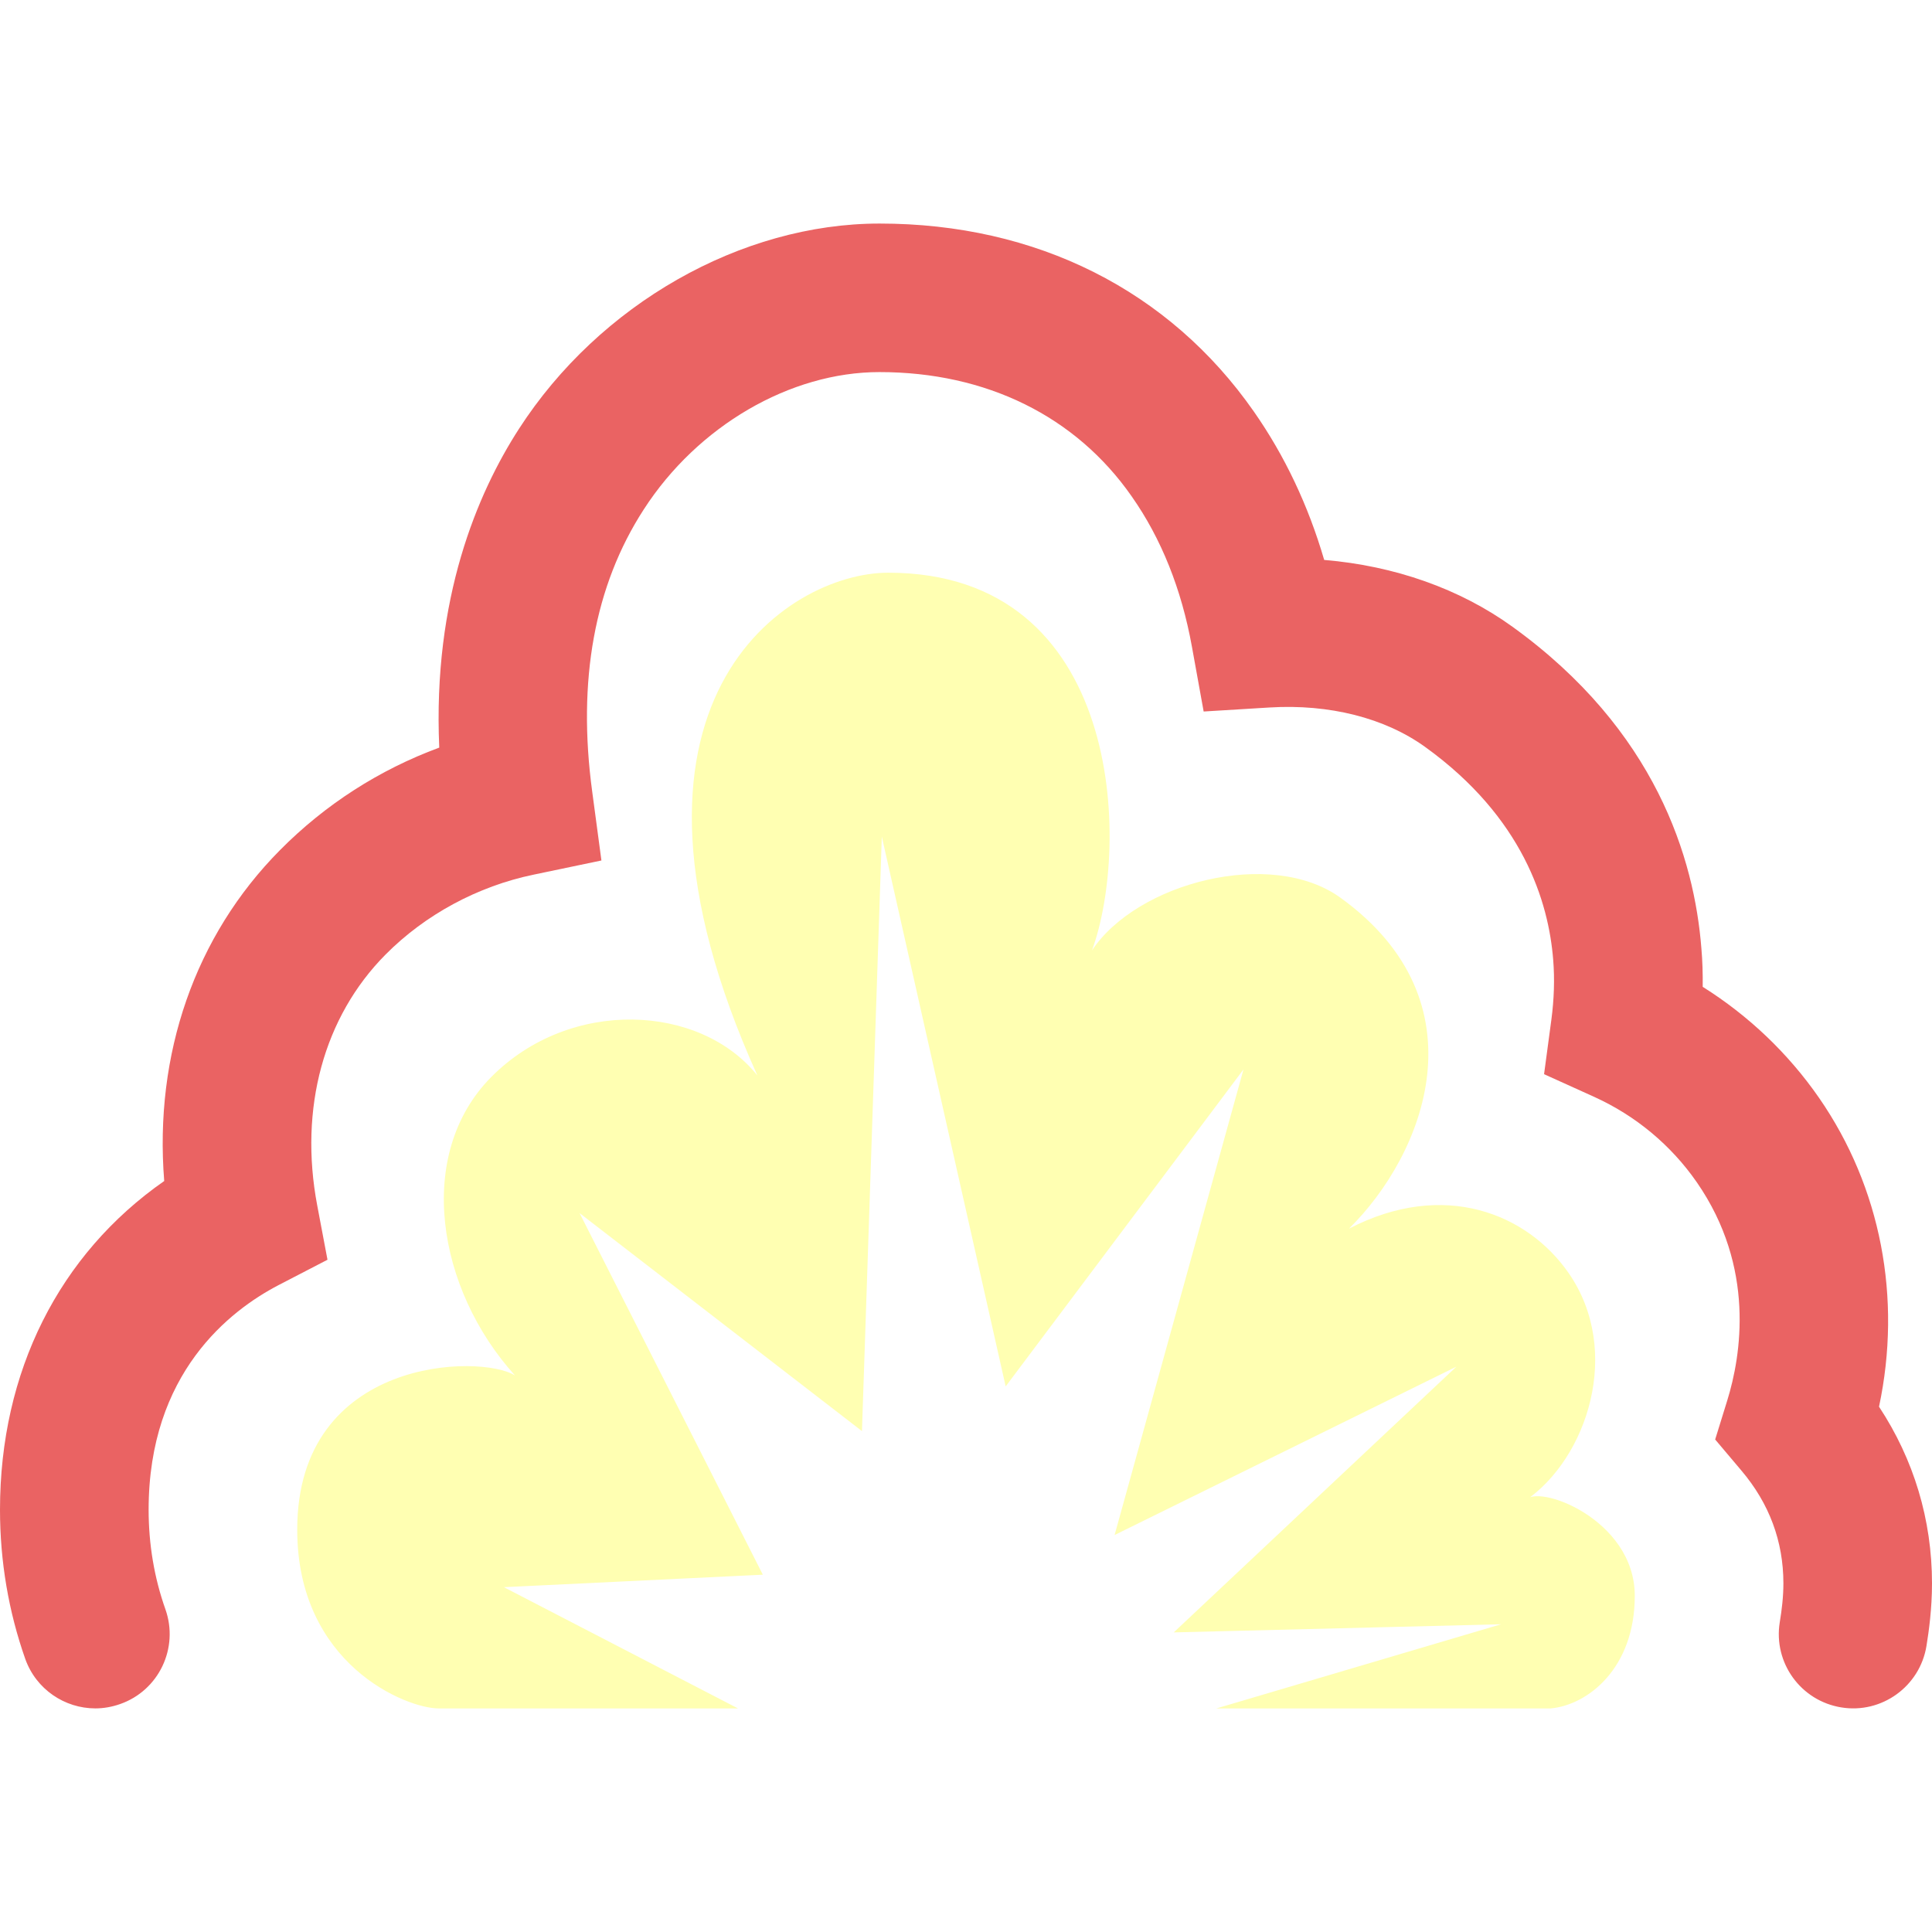
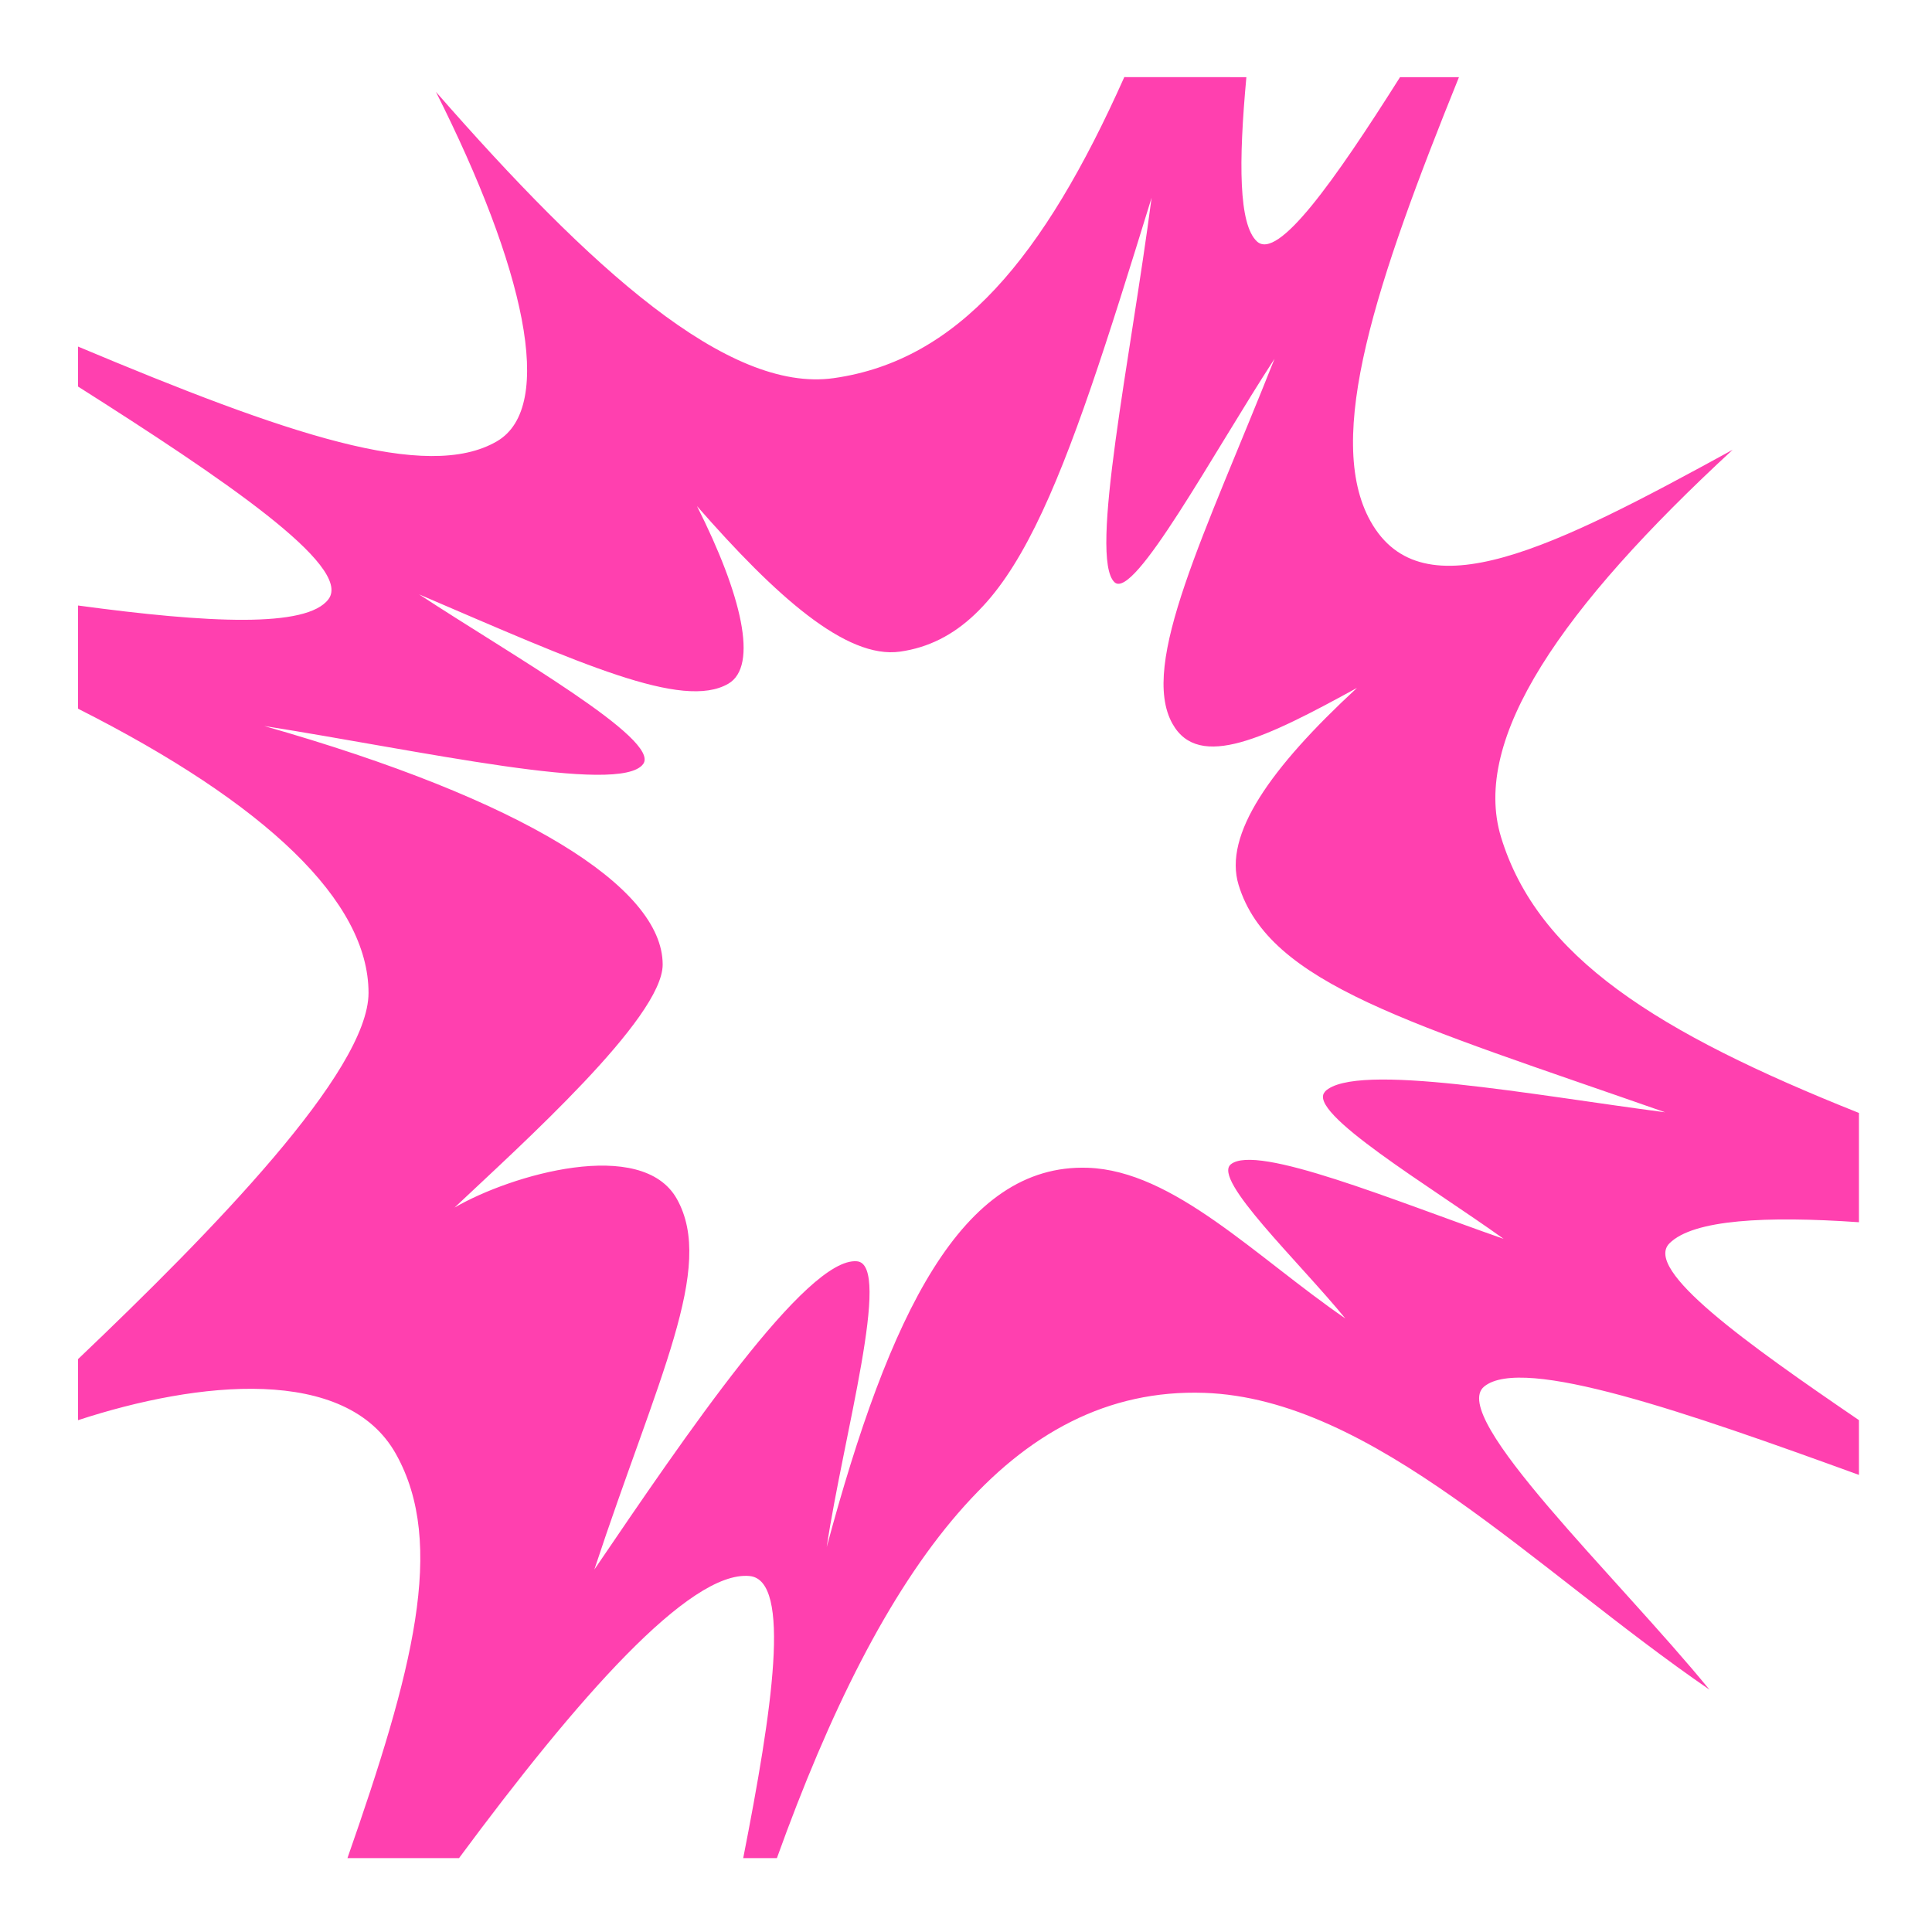
- <svg xmlns="http://www.w3.org/2000/svg" height="800px" width="800px" version="1.1" id="Capa_1" viewBox="0 0 251.982 251.982" xml:space="preserve">
-   <g>
-     <g>
-       <path style="fill:#ffffb2;" d="M213.217,208.134c0-10.069-12.919-14.764-14.312-12.379c8.103-5.51,12.729-19.534,5.697-29.699    c-5.375-7.762-16.26-12.238-28.658-5.812c9.824-9.673,17.756-29.548-1.126-43.167c-9.02-6.502-26.51-1.978-32.396,6.88    c5.034-13.723,4.068-49.262-26.577-49.262c-13.151,0-39.079,16.776-17.061,65.58c-7.453-9.332-24.414-10.203-34.725,0.208    c-9.971,10.08-7.084,27.655,3.114,38.918c-4.393-2.819-28.408-2.479-28.408,20.103c0,17.576,14.207,23.32,18.46,23.32h39.032    L65.72,207.008l33.773-1.627l-23.902-47.162l36.831,28.433l2.589-77.533l16.154,71.703l31.017-41.341l-16.811,60.725    l44.578-21.957l-36.863,34.658l42.685-1.061l-37.129,10.979h43.594C207.101,222.378,213.217,217.581,213.217,208.134z" />
-       <path style="fill:#ea6363;" d="M245.073,183.47c4.533,6.871,6.909,14.746,6.909,23.037c0,3.303-0.407,6.246-0.72,8.158    c-0.853,5.289-5.85,8.887-11.111,8.025c-5.281-0.854-8.878-5.82-8.025-11.104c0.266-1.627,0.474-3.293,0.474-5.082    c0-5.461-1.836-10.41-5.47-14.697l-3.428-4.061l1.571-5.074c1.817-5.857,3.71-17.377-3.956-28.459    c-3.36-4.854-7.988-8.697-13.364-11.14l-6.567-2.973l0.956-7.136c0.351-2.659,0.436-5.281,0.235-7.761    c-0.596-7.607-3.956-18.586-16.676-27.762c-5.263-3.81-12.531-5.641-20.32-5.167l-8.594,0.525l-1.533-8.471    c-1.354-7.481-3.983-14.073-7.846-19.577c-7.288-10.468-18.981-16.222-32.908-16.222c-11.65,0-23.723,7.037-30.741,17.921    c-6.426,9.923-8.684,22.317-6.715,36.835l1.197,8.944l-8.835,1.846c-7.307,1.514-14.168,5.224-19.327,10.43    c-8.054,8.12-11.301,20.045-8.906,32.709l1.34,7.089l-6.407,3.321c-6.309,3.293-16.922,11.451-16.922,29.282    c0,4.515,0.737,8.888,2.19,12.985c1.784,5.055-0.86,10.592-5.9,12.359c-1.079,0.379-2.163,0.568-3.237,0.568    c-3.994,0-7.729-2.479-9.144-6.455C1.116,210.177,0,203.628,0,196.908c0-18.039,7.714-33.314,21.418-42.874    c-1.324-16.515,4.004-31.971,15.102-43.158c5.873-5.934,12.938-10.477,20.77-13.368c-0.865-19.459,4.97-33.173,10.397-41.578    c10.494-16.257,28.969-26.773,47.032-26.773c20.453,0,37.771,8.703,48.808,24.508c4.022,5.75,7.099,12.242,9.181,19.364    c9.182,0.767,17.698,3.762,24.552,8.712c18.729,13.511,23.735,30.272,24.646,41.971c0.143,1.627,0.189,3.312,0.17,4.997    c5.963,3.738,11.149,8.67,15.183,14.49C245.319,154.85,248.083,169.312,245.073,183.47z" />
-     </g>
-   </g>
+ <svg xmlns="http://www.w3.org/2000/svg" fill="#ff40af" width="800px" height="800px" viewBox="0 0 32 32" version="1.1">
+   <path d="M30.79 20.247v-1.813c-3.349-1.335-5.321-2.581-5.928-4.568-0.498-1.631 1.004-3.801 3.836-6.416-2.958 1.621-5.135 2.722-5.997 1.185-0.774-1.38 0.093-3.966 1.464-7.357h-0.976c-1.094 1.731-2.025 3.044-2.371 2.72-0.301-0.283-0.305-1.301-0.174-2.72l-2.022-0.001c-1.338 2.997-2.757 4.695-4.812 4.986-1.756 0.249-4.029-1.814-6.59-4.742 1.458 2.894 1.994 5.215 1.011 5.788-1.162 0.678-3.491-0.121-6.939-1.569v0.662c2.372 1.506 4.557 2.975 4.149 3.522-0.358 0.48-1.992 0.397-4.149 0.105v1.709c3.121 1.576 4.812 3.193 4.812 4.707 0 1.302-2.601 3.961-4.812 6.067v1.011c1.995-0.654 4.443-0.908 5.265 0.558 0.839 1.495 0.276 3.611-0.802 6.695h1.848c1.958-2.645 3.819-4.766 4.812-4.672 0.703 0.066 0.375 2.225-0.105 4.672h0.558c1.743-4.845 3.892-7.814 7.078-7.706 2.796 0.096 5.449 2.91 8.368 4.916-1.526-1.867-4.337-4.526-3.731-5.021 0.637-0.521 3.367 0.432 6.207 1.464v-0.907c-1.863-1.271-3.576-2.492-3.138-2.929 0.394-0.393 1.596-0.456 3.138-0.349zM21.948 18.081c-0.335 0.334 1.759 1.577 2.956 2.438-1.81-0.632-4.092-1.582-4.518-1.234-0.308 0.252 1.12 1.603 1.897 2.553-1.485-1.021-2.845-2.448-4.267-2.496-2.092-0.071-3.29 2.442-4.323 6.282 0.272-1.823 1.089-4.679 0.502-4.733-0.833-0.078-2.846 2.892-4.351 5.106 1.051-3.185 2.006-5 1.367-6.139-0.577-1.029-2.744-0.403-3.682 0.143 1.105-1.043 3.447-3.141 3.447-4.025 0-1.286-2.32-2.733-6.599-3.951 2.572 0.405 5.888 1.149 6.275 0.631 0.303-0.405-2.192-1.813-3.71-2.811 2.672 1.146 4.365 1.92 5.122 1.479 0.5-0.292 0.222-1.47-0.52-2.942 1.303 1.489 2.471 2.538 3.364 2.411 1.884-0.267 2.698-2.76 4.166-7.518l0 0c-0.345 2.648-1.044 5.965-0.614 6.369 0.322 0.303 1.636-2.144 2.65-3.701-1.144 2.886-2.245 5.056-1.69 6.045 0.439 0.782 1.552 0.23 3.056-0.594-1.44 1.33-2.214 2.433-1.961 3.263 0.503 1.647 2.857 2.292 7.065 3.766-2.161-0.28-5.135-0.842-5.634-0.344z" />
</svg>
